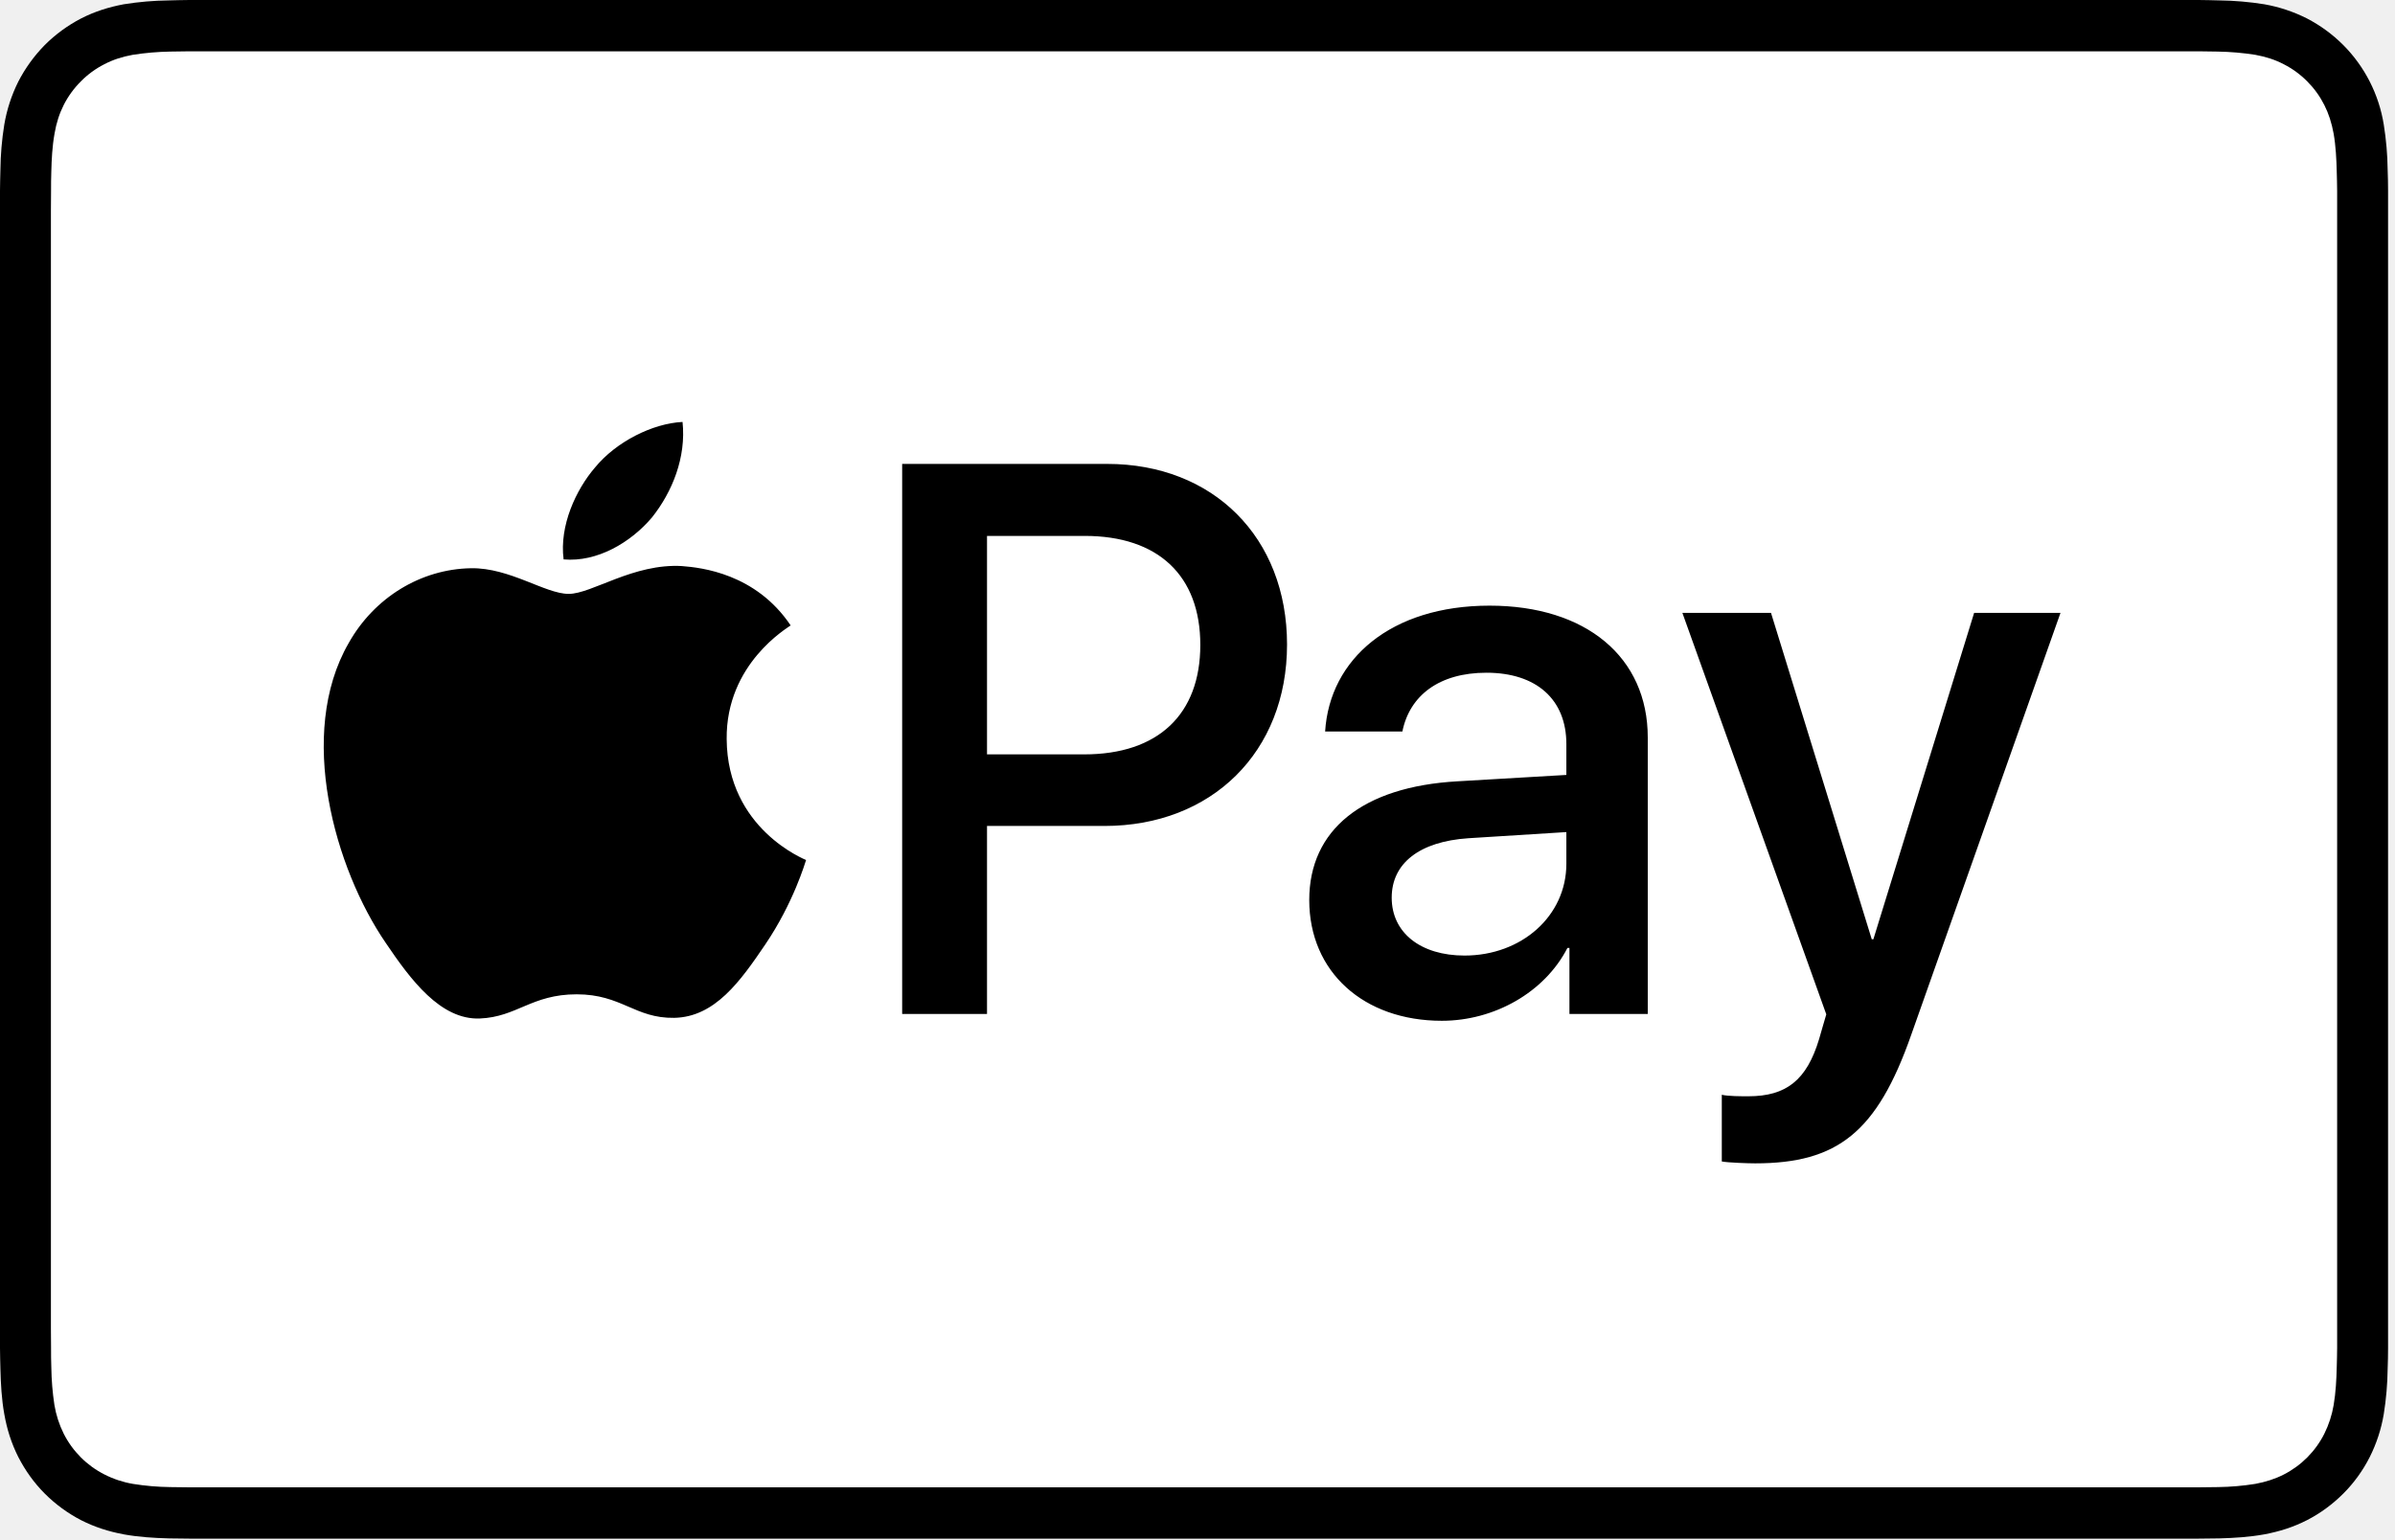
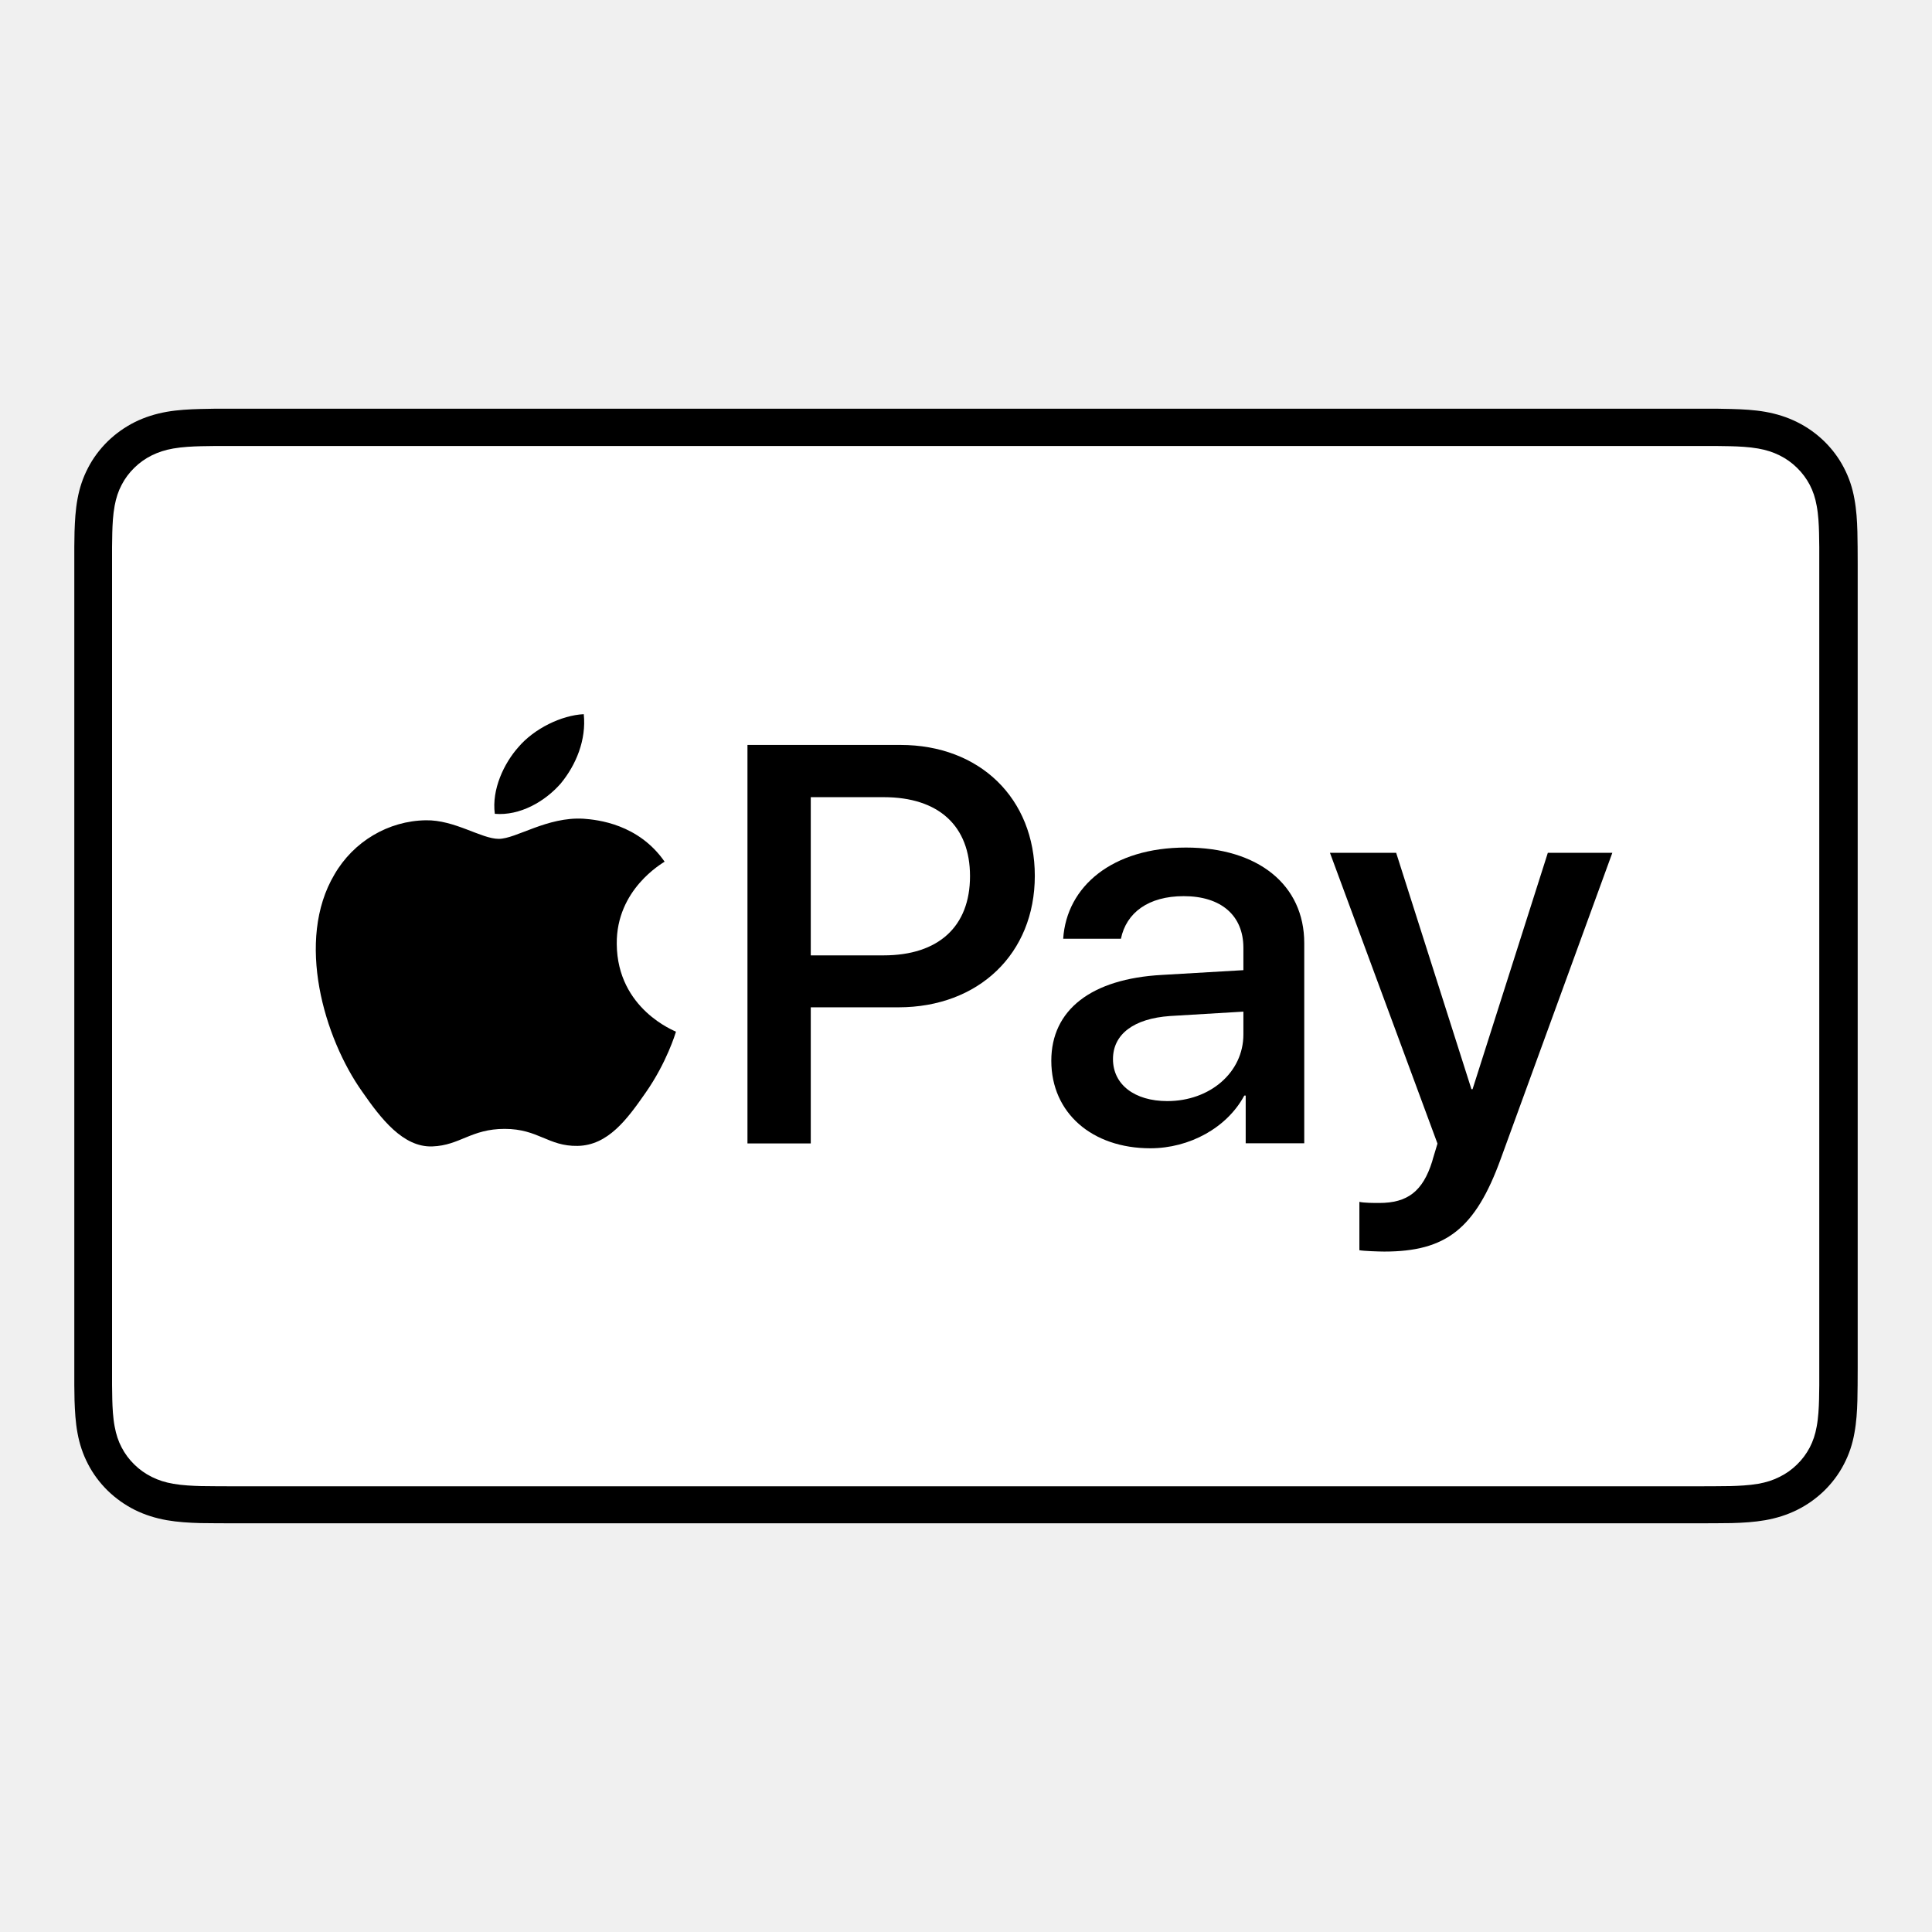
- <svg xmlns="http://www.w3.org/2000/svg" width="70" height="45" viewBox="0 0 70 45" fill="#000000">
-   <path d="M63.547 0H5.535c-.203.004-.402.004-.601.012a9 9 0 0     0-1.317.113c-.437.082-.847.21-1.246.414-.39.203-.75.465-1.062.777a4.4 4.4 0 0     0-.774 1.07 4.5 4.5 0 0 0-.41 1.259 9 9 0 0 0-.113 1.32C.004 5.168.004 5.37     0 5.57v33.844c.004.203.004.402.012.606.011.44.035.886.113 1.32.078.445.207.855.41     1.258.203.394.461.757.774 1.07.312.312.671.574 1.062.777.399.203.809.332     1.246.414.434.078.875.106 1.317.118l.601.007h58.727c.203-.004.402-.004.605-.007.438-.012.88-.04     1.313-.118.437-.082.847-.21 1.246-.414.394-.203.75-.465     1.062-.777.313-.313.575-.676.774-1.07a4.4 4.4 0 0 0 .41-1.258 9 9 0 0 0     .113-1.32c.008-.204.012-.403.012-.606V5.57q0-.3-.012-.605a9 9 0 0 0-.113-1.32     4.25 4.25 0 0 0-1.184-2.328 4.3 4.3 0 0 0-1.062-.778A4.5 4.5 0 0 0 66.18.125a9     9 0 0 0-1.313-.113c-.203-.008-.402-.008-.605-.012zm0 0" />
-   <path d="M63.547 1.5h.707c.187.004.379.004.57.008a8 8 0 0 1     1.09.094c.316.058.582.144.836.277q.382.195.684.5.305.305.5.691c.129.254.214.52.273.84.063.363.082.758.09     1.098.008.187.008.379.012.574v33.824c-.004.192-.004.383-.012.574-.008.336-.027.73-.09     1.098a3 3 0 0 1-.273.84 2.7 2.7 0 0 1-1.184 1.191c-.254.13-.52.215-.832.274a7.5     7.5 0 0 1-1.086.094q-.285.006-.582.007H5.543q-.294-.001-.57-.007a7.4 7.4 0 0     1-1.09-.094 2.9 2.9 0 0 1-.836-.278 2.7 2.7 0 0 1-1.184-1.187 3 3 0 0     1-.273-.844 8 8 0 0 1-.09-1.094c-.008-.19-.008-.382-.008-.574l-.004-.566V6.145l.004-.563c0-.191     0-.383.008-.578.008-.332.027-.727.094-1.098.054-.316.14-.582.27-.84q.193-.381.5-.687.3-.305.683-.5c.254-.133.52-.219.836-.277a8     8 0 0 1 1.09-.094c.191-.004.382-.004.57-.008z" fill="#ffffff" />
-   <path d="M19.055 15.129c.597-.75 1.004-1.762.894-2.793-.875.043-1.941.578-2.558     1.332-.555.645-1.047 1.7-.918 2.687.98.086 1.96-.492 2.582-1.226m.886     1.421c-1.43-.085-2.64.813-3.32.813-.683 0-1.726-.77-2.855-.75-1.465.024-2.828.856-3.575     2.188-1.53 2.656-.402 6.601 1.086 8.77.723 1.07 1.598 2.25 2.746 2.206     1.086-.043 1.512-.707 2.832-.707 1.317 0 1.7.707 2.852.688 1.191-.024 1.934-1.074     2.66-2.145.828-1.222 1.168-2.402 1.192-2.468-.024-.02-2.301-.899-2.32-3.536-.024-2.207     1.788-3.257 1.87-3.324-1.02-1.52-2.617-1.691-3.168-1.734m12.419-2.988c3.097     0 5.257 2.148 5.257 5.28 0 3.145-2.203 5.305-5.336 5.305h-3.433v5.497h-2.48V13.563Zm-3.512     8.492h2.843c2.16 0 3.391-1.172 3.391-3.2 0-2.027-1.23-3.187-3.379-3.187h-2.855Zm9.418     4.258c0-2.051 1.558-3.313 4.328-3.47l3.187-.187v-.902c0-1.305-.875-2.086-2.336-2.086-1.383     0-2.246.668-2.457 1.719H38.73c.133-2.121 1.926-3.68 4.805-3.68 2.82 0 4.625 1.504     4.625 3.855v8.083h-2.289v-1.93h-.059c-.671 1.305-2.144 2.129-3.671 2.129-2.282     0-3.875-1.426-3.875-3.532m7.515-1.06v-.925l-2.867.18c-1.43.097-2.238.734-2.238     1.738 0 1.024.844 1.692 2.129 1.692 1.668 0 2.976-1.157 2.976-2.684m4.543     8.704v-1.95c.176.044.574.044.774.044 1.109 0 1.707-.469 2.07-1.672     0-.02.21-.711.21-.723l-4.206-11.738h2.59l2.945 9.543h.047l2.945-9.543h2.524l-4.364     12.34c-.996 2.84-2.148 3.754-4.558 3.754-.203 0-.801-.02-.977-.055m0 0" />
+ <svg xmlns="http://www.w3.org/2000/svg" width="26" height="26" viewBox="0 0 26 26">
+   <path d="M22.851 5.5H3.149C3.067 5.5 2.985 5.5 2.903 5.5C2.834 5.501 2.765 5.502 2.696 5.504C2.545 5.508 2.393 5.516 2.244 5.542C2.093 5.569 1.953 5.612 1.815 5.68C1.681 5.747 1.557 5.835 1.45 5.939C1.343 6.044 1.253 6.164 1.185 6.296C1.115 6.43 1.07 6.567 1.043 6.715C1.016 6.86 1.008 7.009 1.003 7.156C1.002 7.223 1.001 7.291 1 7.358C1 7.438 1 7.518 1 7.598V18.402C1 18.482 1 18.562 1 18.642C1.001 18.71 1.002 18.777 1.003 18.845C1.008 18.991 1.016 19.14 1.043 19.285C1.07 19.433 1.115 19.57 1.185 19.704C1.253 19.836 1.343 19.956 1.45 20.061C1.557 20.165 1.681 20.253 1.815 20.32C1.953 20.388 2.093 20.431 2.244 20.458C2.393 20.484 2.545 20.493 2.696 20.497C2.765 20.498 2.834 20.499 2.903 20.499C2.985 20.5 3.067 20.5 3.149 20.5H22.851C22.933 20.5 23.015 20.5 23.097 20.499C23.166 20.499 23.235 20.498 23.304 20.497C23.455 20.493 23.607 20.484 23.756 20.458C23.907 20.431 24.047 20.388 24.184 20.32C24.32 20.253 24.443 20.165 24.55 20.061C24.657 19.956 24.747 19.836 24.815 19.704C24.885 19.57 24.93 19.433 24.956 19.285C24.983 19.14 24.992 18.991 24.996 18.845C24.998 18.777 24.999 18.71 24.999 18.642C25 18.562 25 18.482 25 18.402V7.598C25 7.518 25 7.438 24.999 7.358C24.999 7.291 24.998 7.223 24.996 7.156C24.992 7.009 24.983 6.86 24.956 6.715C24.93 6.567 24.885 6.43 24.815 6.296C24.747 6.164 24.657 6.044 24.55 5.939C24.443 5.835 24.32 5.747 24.184 5.68C24.047 5.612 23.907 5.569 23.756 5.542C23.607 5.516 23.455 5.508 23.304 5.504C23.235 5.502 23.166 5.501 23.097 5.5C23.015 5.5 22.933 5.5 22.851 5.5Z" fill="#000000" />
+   <path d="M22.846 6.002L23.089 6.002C23.154 6.003 23.22 6.004 23.286 6.005C23.401 6.008 23.535 6.014 23.66 6.036C23.769 6.055 23.861 6.085 23.948 6.128C24.035 6.171 24.114 6.227 24.183 6.295C24.253 6.363 24.31 6.44 24.355 6.525C24.399 6.61 24.429 6.699 24.448 6.806C24.471 6.927 24.477 7.058 24.48 7.171C24.482 7.235 24.483 7.299 24.483 7.364C24.484 7.443 24.483 7.521 24.483 7.6V18.404C24.483 18.483 24.484 18.561 24.483 18.642C24.483 18.706 24.482 18.769 24.48 18.833C24.477 18.946 24.471 19.077 24.448 19.199C24.429 19.305 24.399 19.394 24.355 19.479C24.31 19.564 24.253 19.642 24.183 19.709C24.114 19.777 24.035 19.833 23.947 19.876C23.86 19.92 23.769 19.949 23.662 19.968C23.534 19.99 23.394 19.996 23.288 19.999C23.222 20 23.156 20.001 23.088 20.001C23.008 20.002 22.927 20.002 22.846 20.002H3.145C3.144 20.002 3.143 20.002 3.142 20.002C3.062 20.002 2.982 20.002 2.901 20.001C2.835 20.001 2.769 20 2.705 19.999C2.597 19.996 2.457 19.99 2.331 19.968C2.222 19.949 2.131 19.92 2.043 19.876C1.956 19.833 1.877 19.777 1.808 19.709C1.738 19.641 1.681 19.564 1.637 19.479C1.592 19.394 1.563 19.305 1.543 19.198C1.52 19.076 1.514 18.945 1.511 18.833C1.509 18.769 1.509 18.705 1.508 18.641L1.508 18.453L1.508 18.404V7.6L1.508 7.551L1.508 7.363C1.509 7.299 1.509 7.235 1.511 7.171C1.514 7.059 1.52 6.928 1.543 6.805C1.563 6.699 1.592 6.61 1.637 6.525C1.681 6.44 1.738 6.363 1.808 6.295C1.877 6.227 1.956 6.171 2.043 6.128C2.131 6.085 2.222 6.055 2.331 6.036C2.456 6.014 2.59 6.008 2.705 6.005C2.771 6.004 2.837 6.003 2.902 6.002L3.145 6.002H22.846Z" fill="#ffffff" />
+   <path d="M7.547 10.543C7.753 10.293 7.892 9.956 7.856 9.611C7.555 9.626 7.188 9.805 6.975 10.056C6.784 10.271 6.615 10.622 6.659 10.952C6.997 10.981 7.334 10.787 7.547 10.543Z" fill="#000000" />
+   <path d="M7.853 11.018C7.363 10.989 6.946 11.289 6.712 11.289C6.477 11.289 6.119 11.032 5.731 11.039C5.226 11.046 4.757 11.325 4.501 11.768C3.974 12.655 4.362 13.97 4.875 14.692C5.123 15.049 5.423 15.443 5.819 15.428C6.192 15.414 6.338 15.192 6.792 15.192C7.246 15.192 7.377 15.428 7.773 15.421C8.182 15.414 8.439 15.064 8.688 14.706C8.973 14.299 9.09 13.906 9.097 13.884C9.09 13.877 8.307 13.584 8.3 12.704C8.292 11.968 8.914 11.618 8.944 11.596C8.592 11.089 8.043 11.032 7.853 11.018Z" fill="#000000" />
+   <path d="M12.118 10.025C13.184 10.025 13.926 10.743 13.926 11.787C13.926 12.835 13.169 13.556 12.091 13.556H10.911V15.388H10.059V10.025L12.118 10.025ZM10.911 12.857H11.89C12.632 12.857 13.054 12.467 13.054 11.791C13.054 11.114 12.632 10.728 11.893 10.728H10.911V12.857Z" fill="#000000" />
+   <path d="M14.148 14.275C14.148 13.591 14.685 13.172 15.637 13.12L16.733 13.056V12.755C16.733 12.32 16.433 12.06 15.93 12.06C15.454 12.06 15.157 12.283 15.085 12.633H14.308C14.354 11.927 14.971 11.406 15.96 11.406C16.931 11.406 17.552 11.908 17.552 12.692V15.386H16.764V14.744H16.745C16.512 15.178 16.006 15.453 15.481 15.453C14.697 15.453 14.148 14.978 14.148 14.275ZM16.733 13.922V13.614L15.747 13.673C15.256 13.707 14.978 13.919 14.978 14.253C14.978 14.595 15.268 14.818 15.709 14.818C16.284 14.818 16.733 14.431 16.733 13.922Z" fill="#000000" />
+   <path d="M18.294 16.825V16.174C18.355 16.189 18.492 16.189 18.561 16.189C18.941 16.189 19.147 16.033 19.273 15.632C19.273 15.624 19.345 15.394 19.345 15.39L17.898 11.477H18.789L19.802 14.658H19.817L20.83 11.477H21.698L20.198 15.591C19.855 16.538 19.459 16.843 18.629 16.843C18.561 16.843 18.355 16.836 18.294 16.825Z" fill="#000000" />
</svg>
